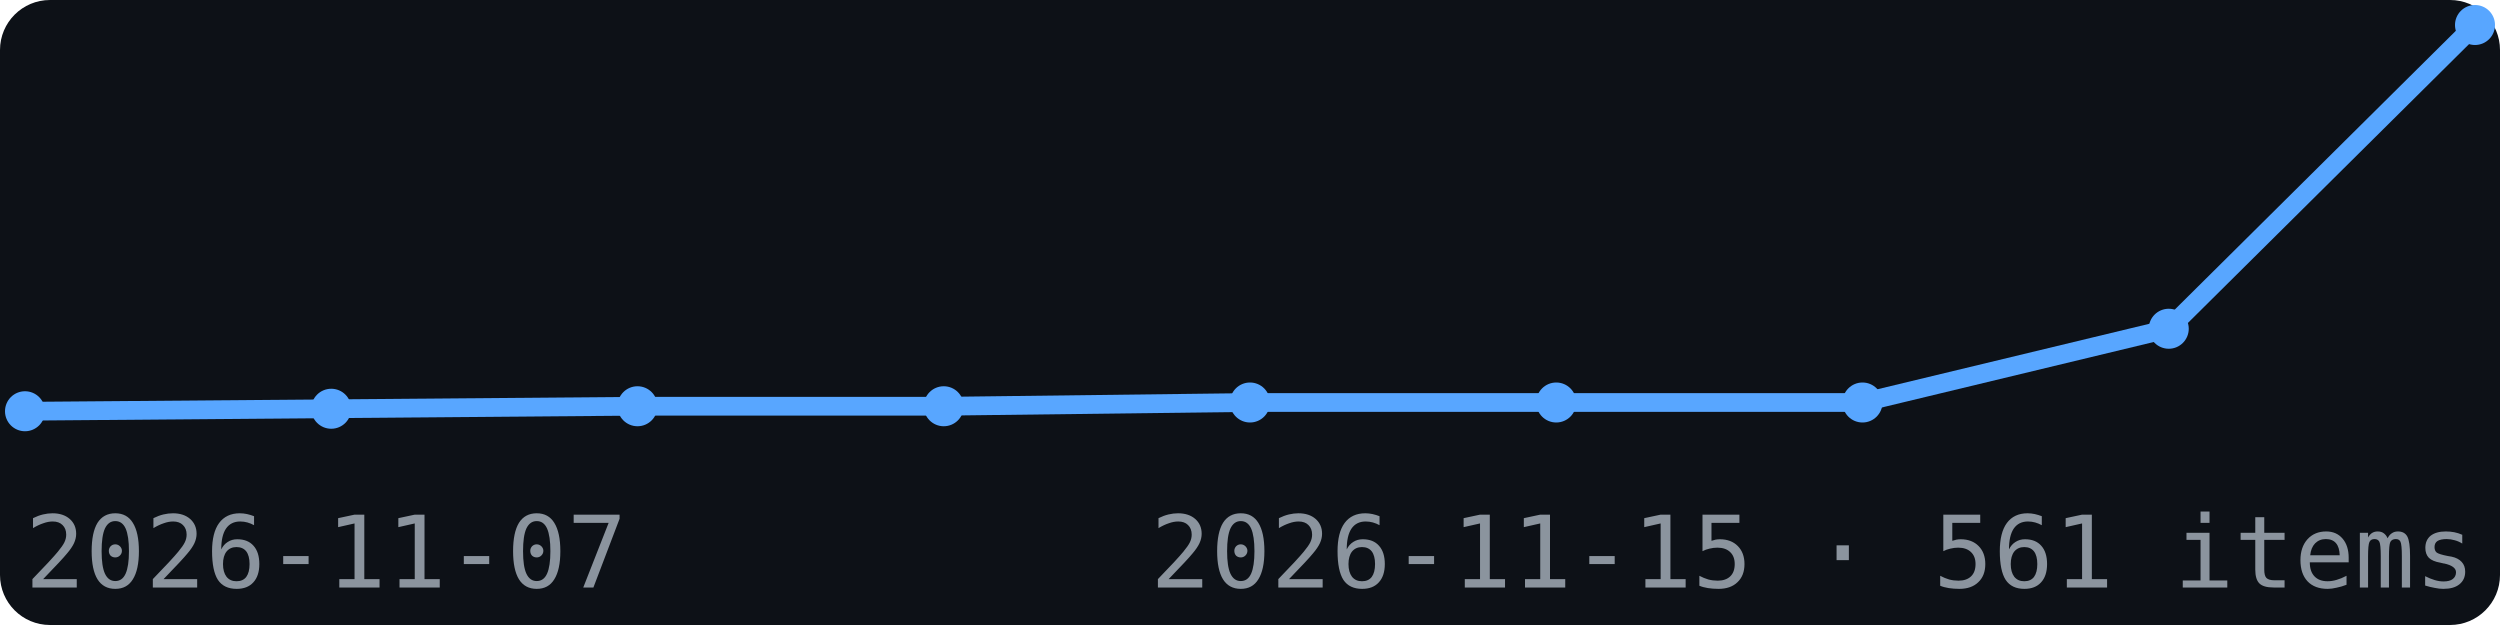
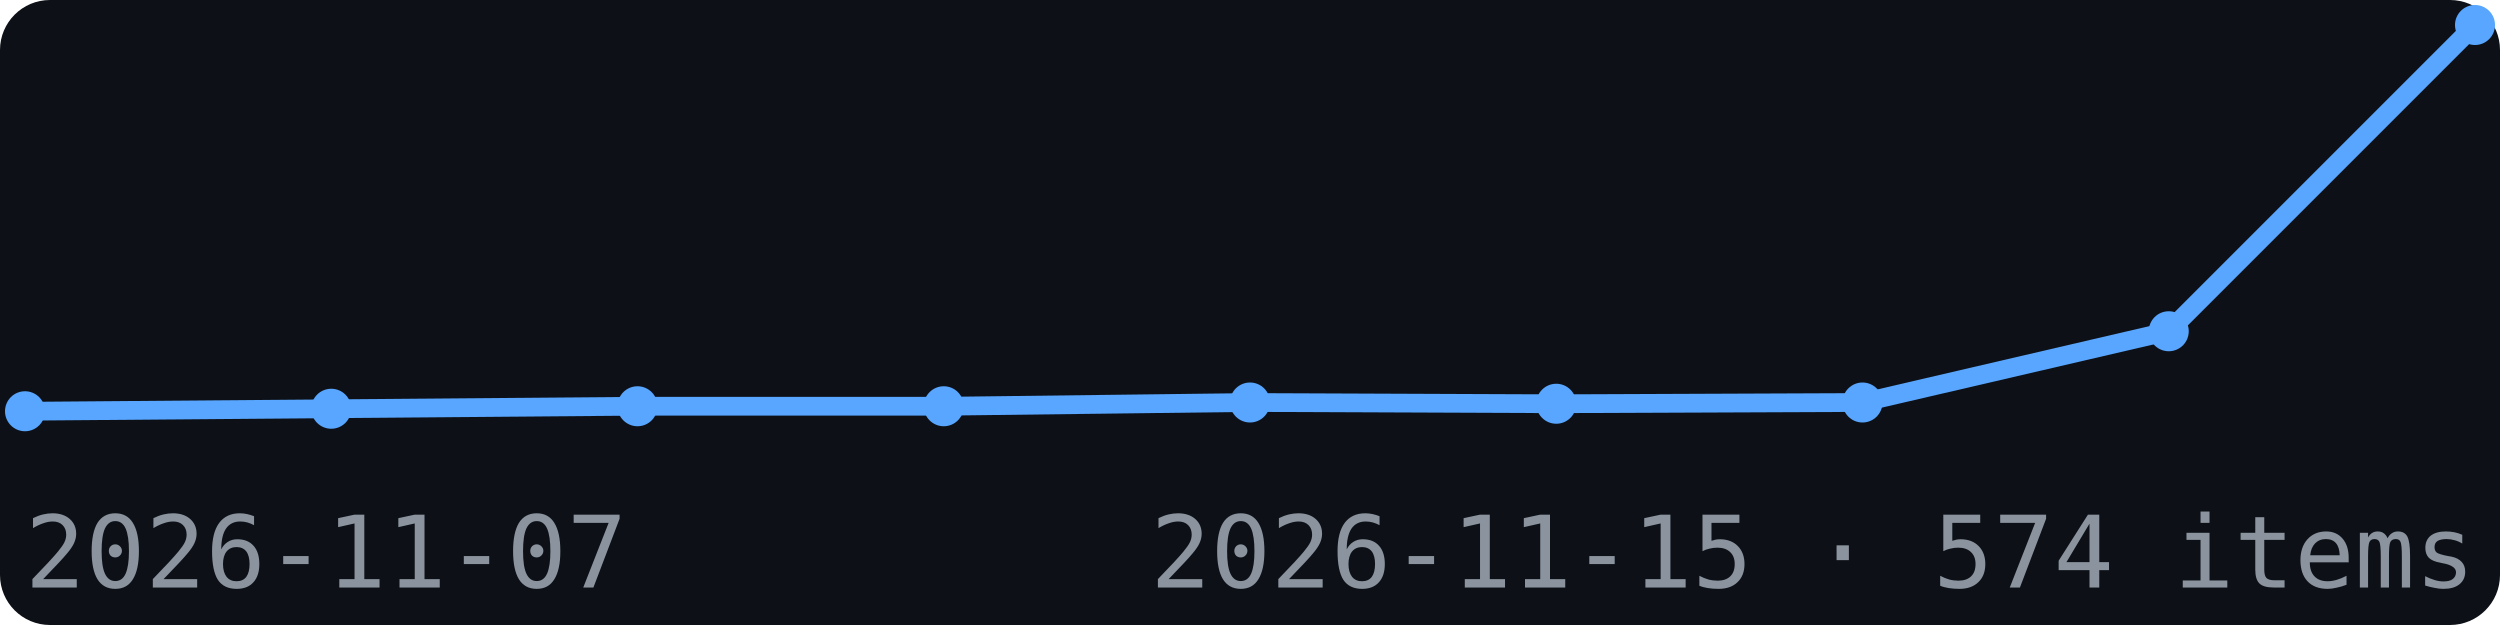
<svg xmlns="http://www.w3.org/2000/svg" width="200" height="50" viewBox="0 0 200 50" font-family="monospace">
  <rect width="200" height="50" fill="#0d1117" rx="4" />
-   <polyline points="2.0,32.9 26.5,32.7 51.0,32.5 75.5,32.5 100.0,32.2 124.5,32.2 149.0,32.2 173.5,26.3 198.0,2.0" fill="none" stroke="#58a6ff" stroke-width="1.5" />
+   <polyline points="2.0,32.9 26.5,32.7 51.0,32.5 75.5,32.5 100.0,32.2 124.5,32.3 149.0,32.2 173.5,26.5 198.0,2.0" fill="none" stroke="#58a6ff" stroke-width="1.5" />
  <circle cx="2.0" cy="32.9" r="1.6" fill="#58a6ff" />
  <circle cx="26.5" cy="32.7" r="1.6" fill="#58a6ff" />
  <circle cx="51.0" cy="32.5" r="1.6" fill="#58a6ff" />
  <circle cx="75.5" cy="32.5" r="1.6" fill="#58a6ff" />
  <circle cx="100.0" cy="32.2" r="1.6" fill="#58a6ff" />
-   <circle cx="124.5" cy="32.2" r="1.6" fill="#58a6ff" />
+   <circle cx="124.5" cy="32.3" r="1.6" fill="#58a6ff" />
  <circle cx="149.0" cy="32.2" r="1.6" fill="#58a6ff" />
-   <circle cx="173.5" cy="26.3" r="1.6" fill="#58a6ff" />
+   <circle cx="173.5" cy="26.5" r="1.6" fill="#58a6ff" />
  <circle cx="198.0" cy="2.0" r="1.6" fill="#58a6ff" />
  <text x="2" y="47" font-size="8" fill="#8b949e">2026-11-07</text>
-   <text x="198" y="47" font-size="8" fill="#8b949e" text-anchor="end">2026-11-15 · 561 items</text>
+   <text x="198" y="47" font-size="8" fill="#8b949e" text-anchor="end">2026-11-15 · 574 items</text>
</svg>
